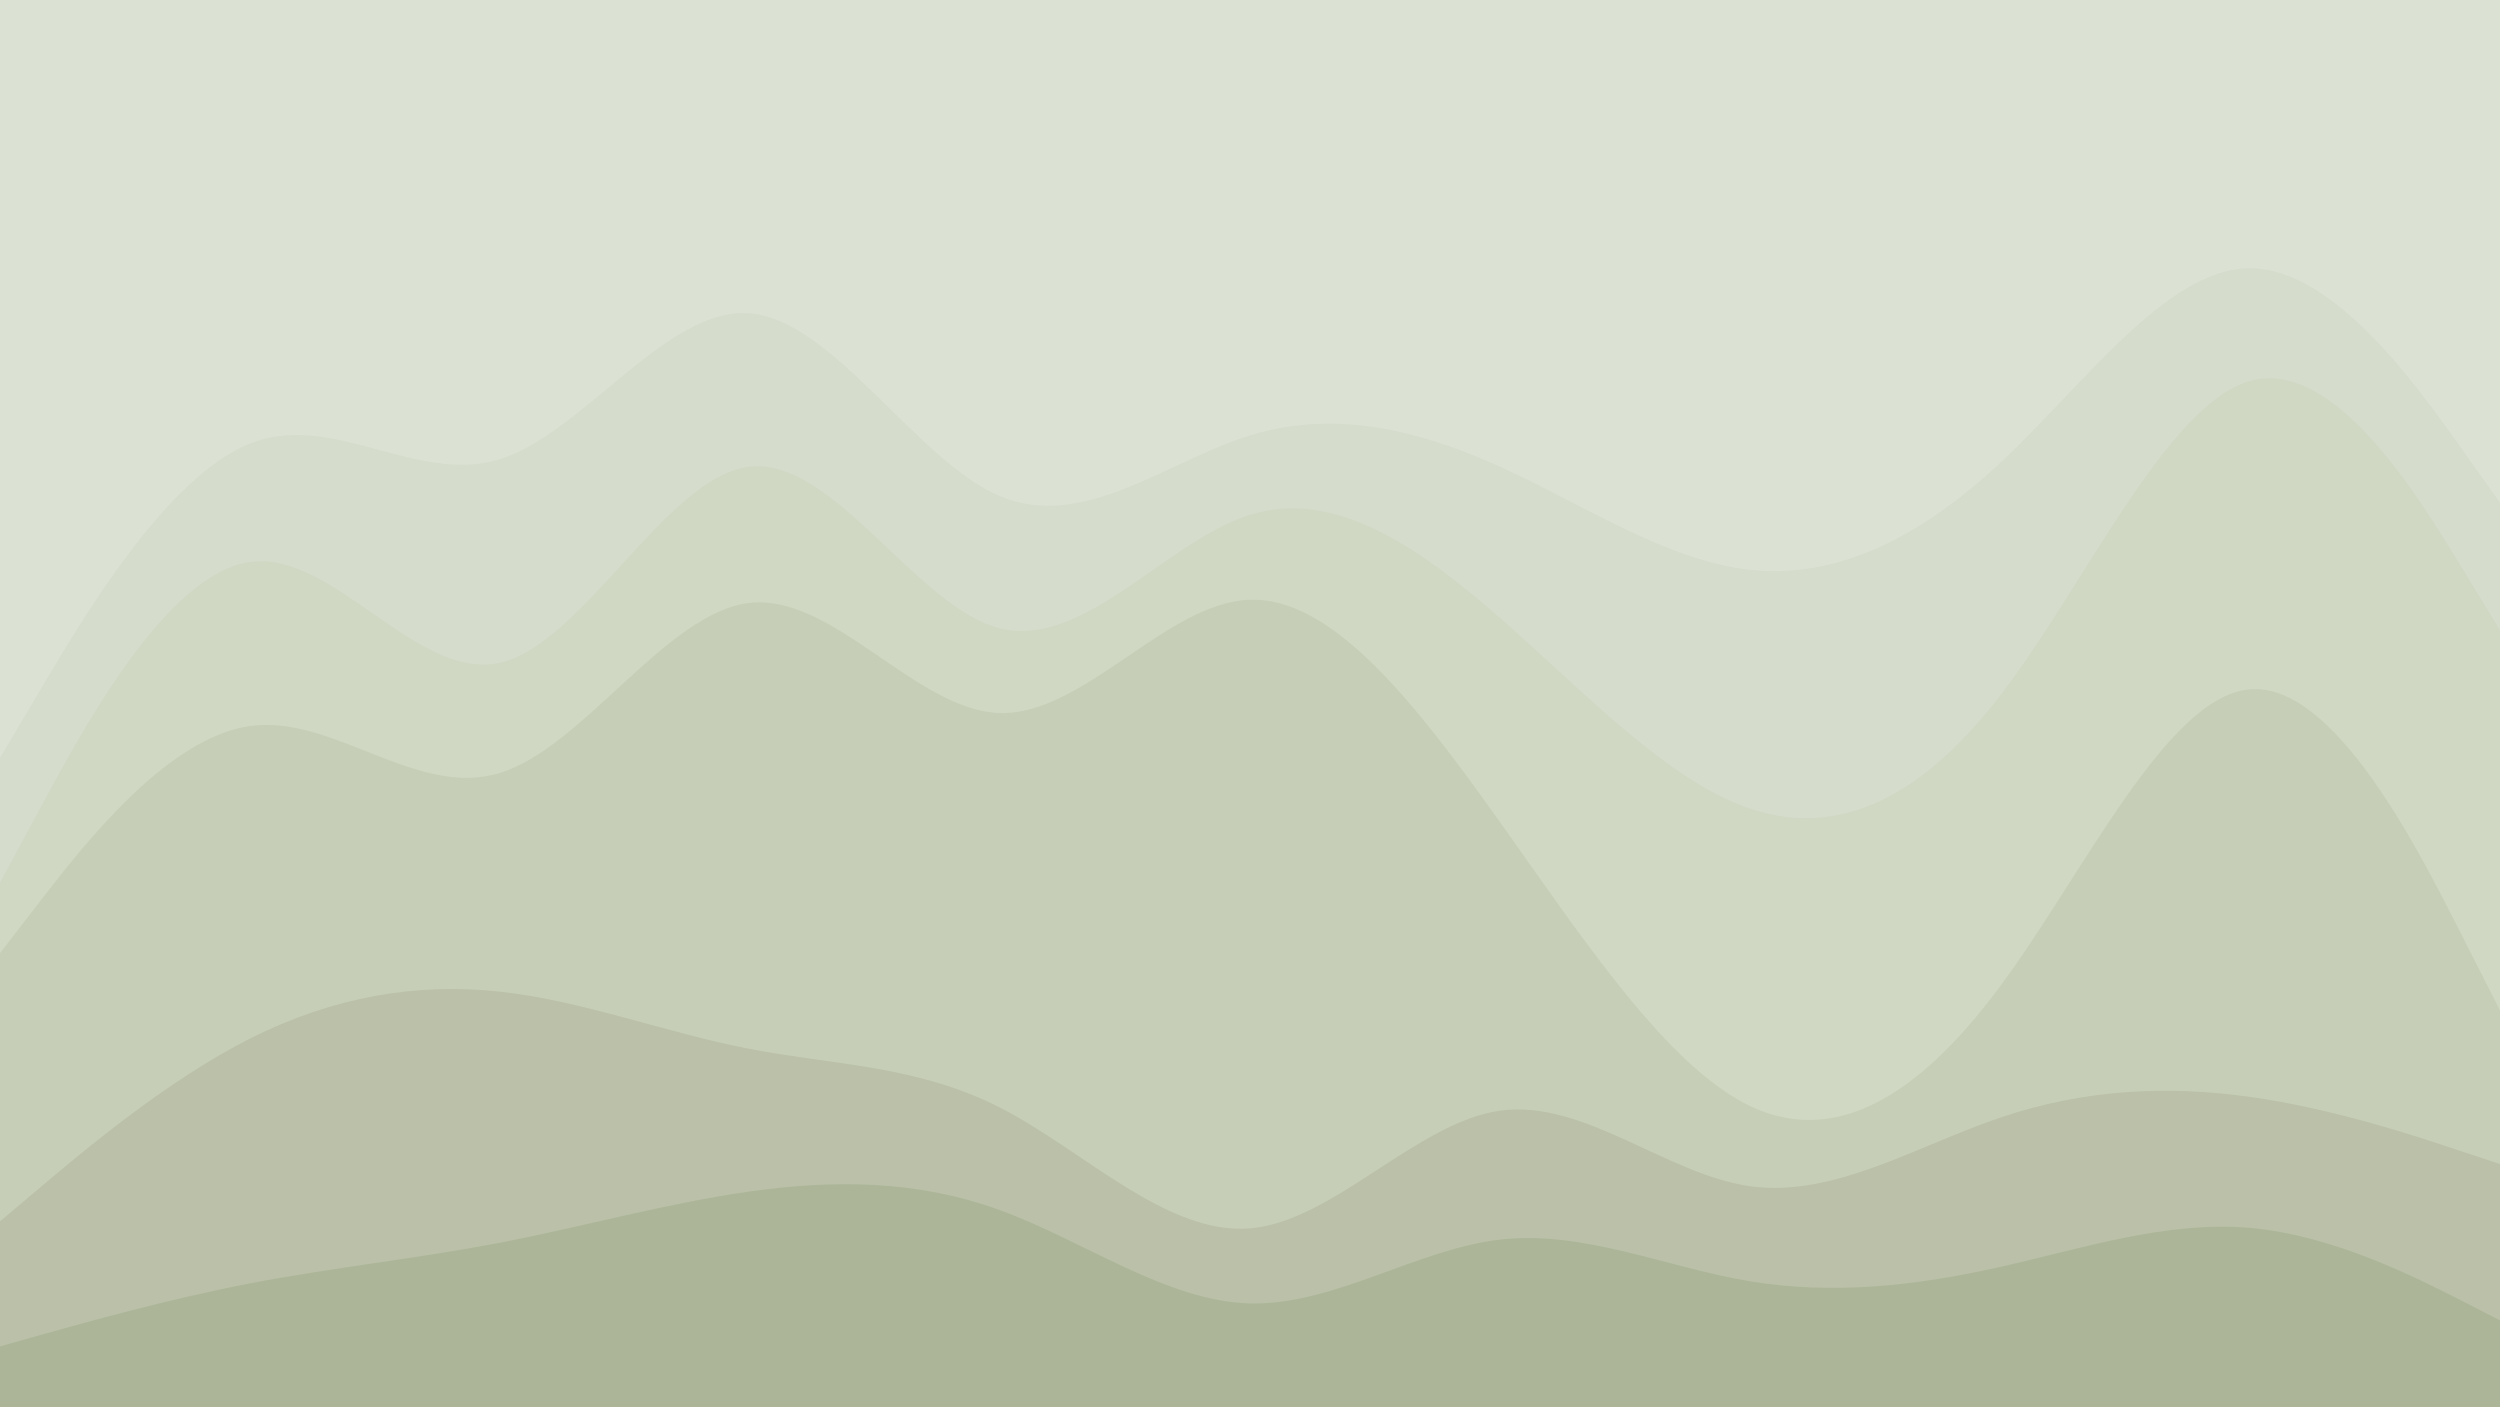
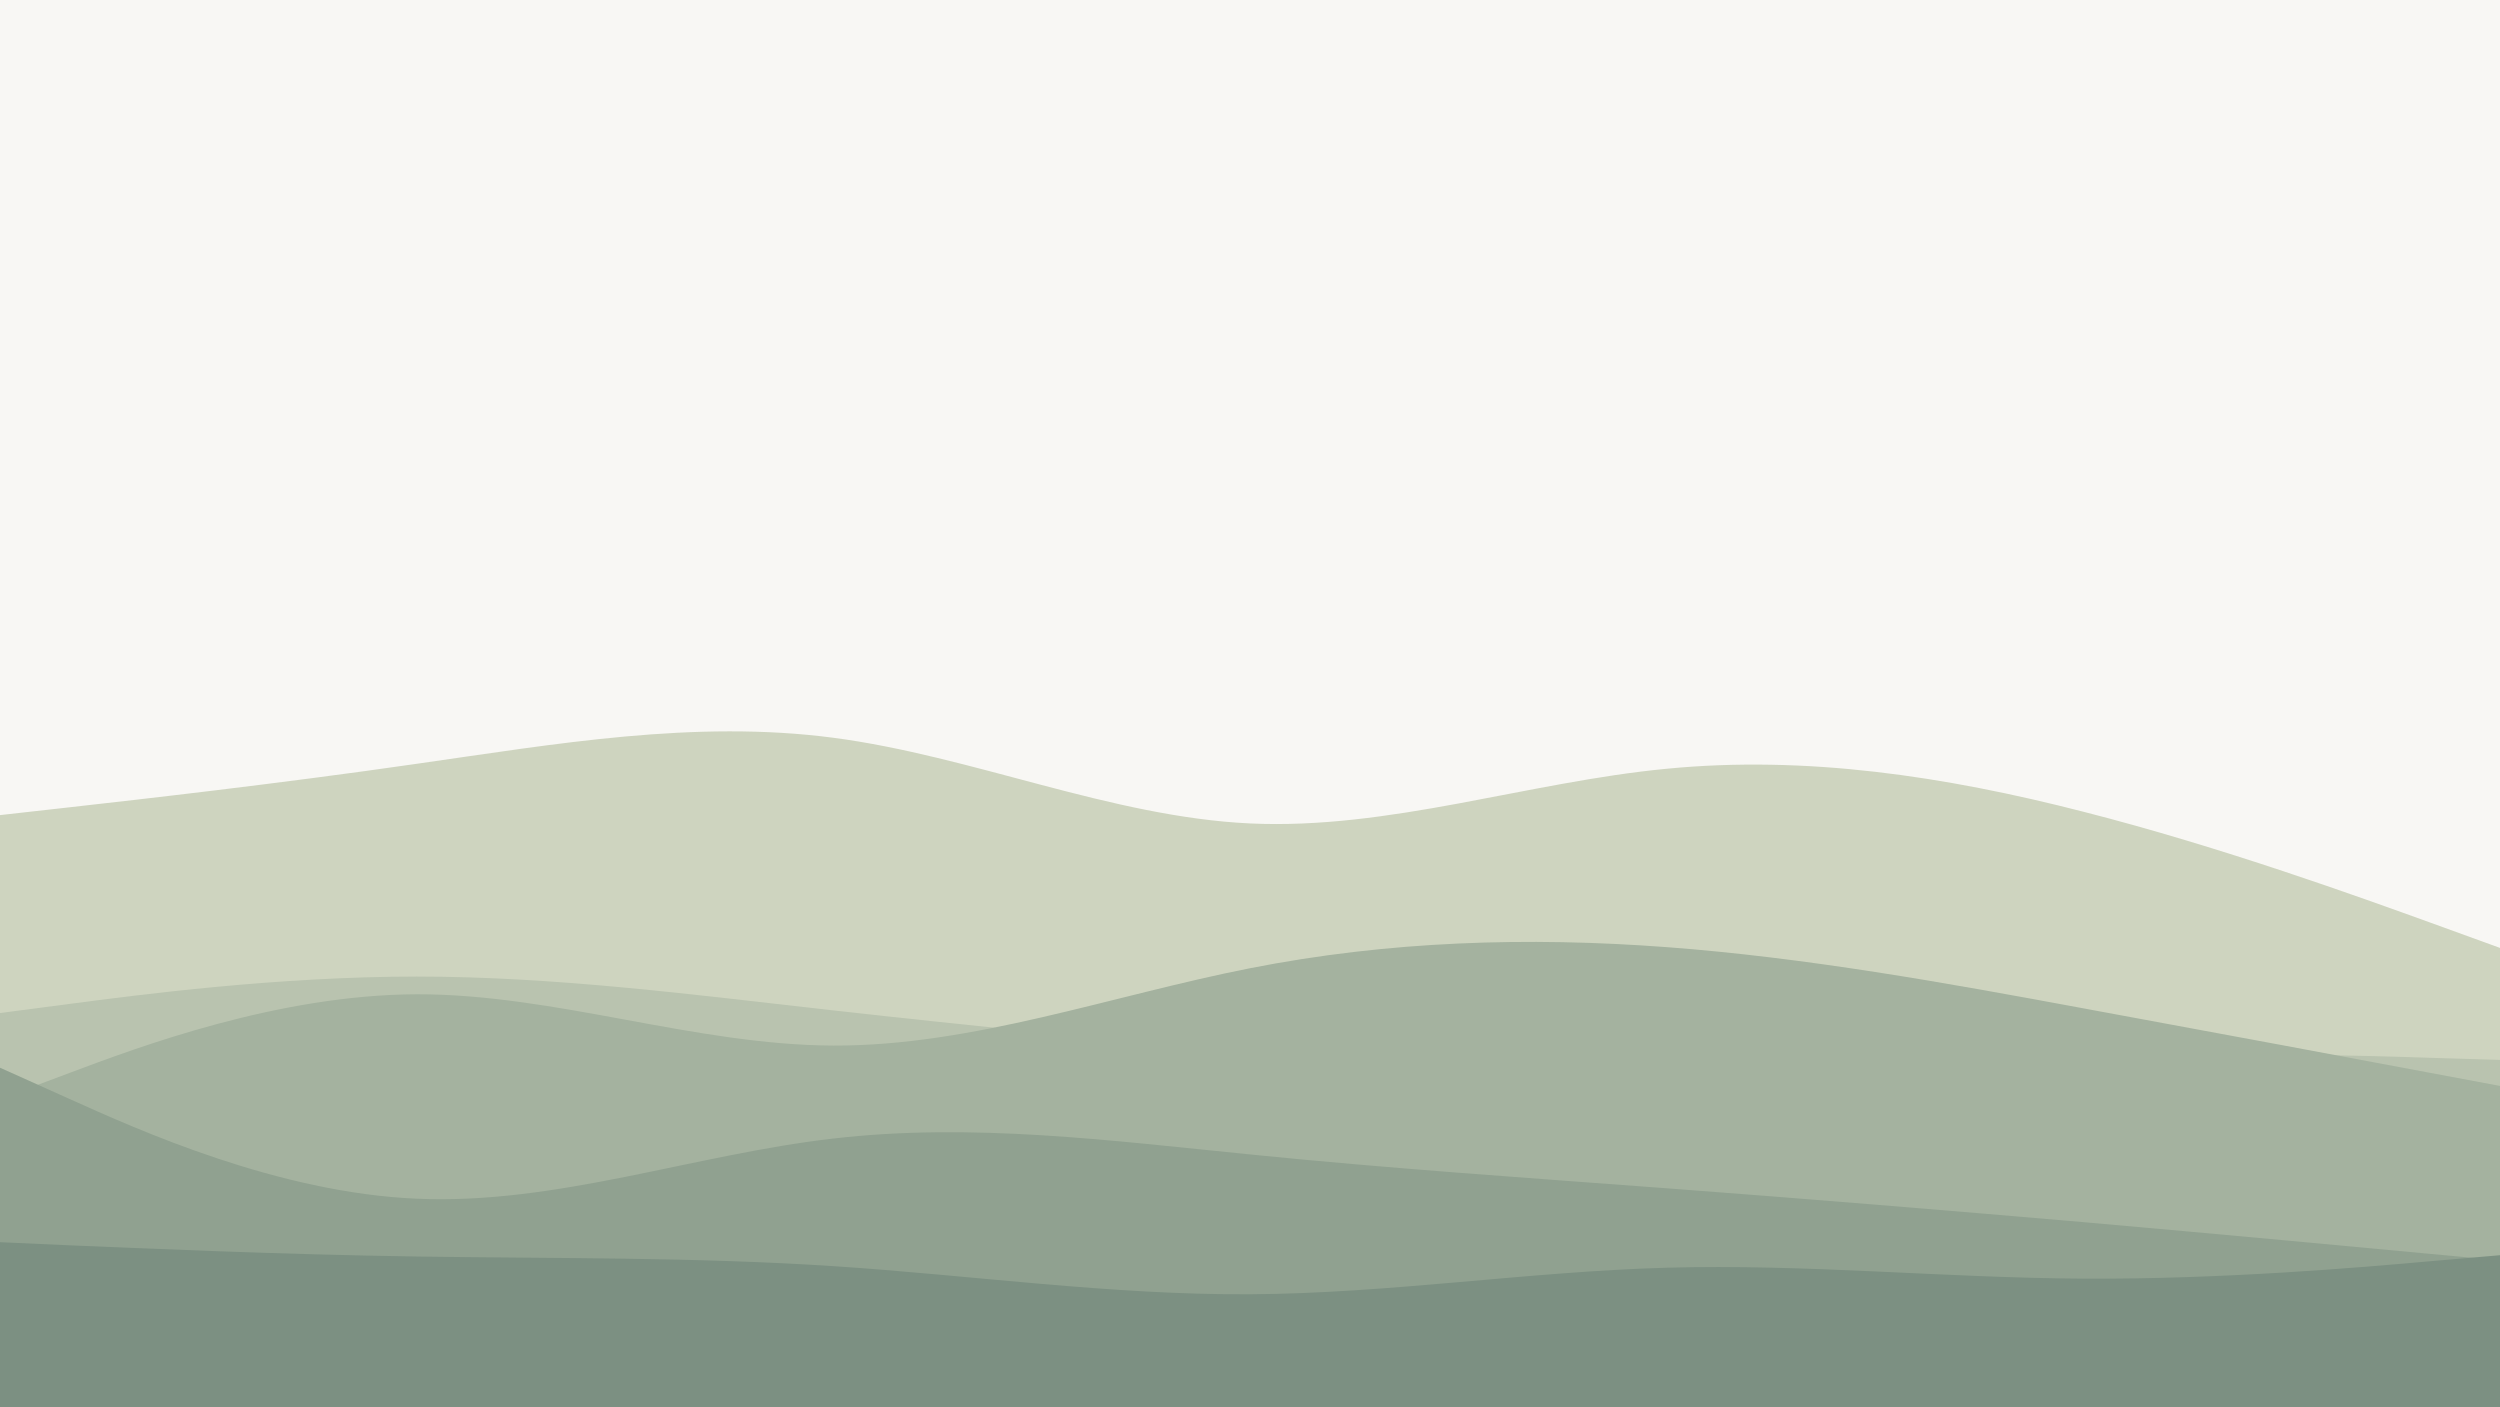
<svg xmlns="http://www.w3.org/2000/svg" id="visual" viewBox="0 0 960 540" width="960" height="540" version="1.1">
-   <path d="M0 293L16 266C32 239 64 185 96 172.3C128 159.7 160 188.3 192 178.3C224 168.3 256 119.7 288 122.3C320 125 352 179 384 192.5C416 206 448 179 480 169.2C512 159.3 544 166.7 576 181.2C608 195.7 640 217.3 672 220.8C704 224.3 736 209.7 768 179.8C800 150 832 105 864 105C896 105 928 150 944 172.5L960 195L960 0L944 0C928 0 896 0 864 0C832 0 800 0 768 0C736 0 704 0 672 0C640 0 608 0 576 0C544 0 512 0 480 0C448 0 416 0 384 0C352 0 320 0 288 0C256 0 224 0 192 0C160 0 128 0 96 0C64 0 32 0 16 0L0 0Z" fill="#dbe2d4" />
-   <path d="M0 341L16 311.3C32 281.7 64 222.3 96 217.8C128 213.3 160 263.7 192 256.5C224 249.3 256 184.7 288 181.2C320 177.7 352 235.3 384 243.3C416 251.3 448 209.7 480 199.7C512 189.7 544 211.3 576 239.3C608 267.3 640 301.7 672 312.5C704 323.3 736 310.7 768 269.2C800 227.7 832 157.3 864 148.3C896 139.3 928 191.7 944 217.8L960 244L960 193L944 170.5C928 148 896 103 864 103C832 103 800 148 768 177.8C736 207.7 704 222.3 672 218.8C640 215.3 608 193.7 576 179.2C544 164.7 512 157.3 480 167.2C448 177 416 204 384 190.5C352 177 320 123 288 120.3C256 117.7 224 166.3 192 176.3C160 186.3 128 157.7 96 170.3C64 183 32 237 16 264L0 291Z" fill="#d6dccc" />
-   <path d="M0 368L16 347.3C32 326.7 64 285.3 96 280.8C128 276.3 160 308.7 192 298.8C224 289 256 237 288 233.5C320 230 352 275 384 275.8C416 276.7 448 233.3 480 232.3C512 231.3 544 272.7 576 317.7C608 362.7 640 411.3 672 426.7C704 442 736 424 768 380.8C800 337.7 832 269.3 864 266.7C896 264 928 327 944 358.5L960 390L960 242L944 215.8C928 189.7 896 137.3 864 146.3C832 155.3 800 225.7 768 267.2C736 308.7 704 321.3 672 310.5C640 299.7 608 265.3 576 237.3C544 209.3 512 187.7 480 197.7C448 207.7 416 249.3 384 241.3C352 233.3 320 175.7 288 179.2C256 182.7 224 247.3 192 254.5C160 261.7 128 211.3 96 215.8C64 220.3 32 279.7 16 309.3L0 339Z" fill="#d0d7c3" />
-   <path d="M0 471L16 457.5C32 444 64 417 96 400.8C128 384.7 160 379.3 192 382.8C224 386.3 256 398.7 288 404.8C320 411 352 411 384 427.3C416 443.7 448 476.3 480 473.7C512 471 544 433 576 428.5C608 424 640 453 672 457.5C704 462 736 442 768 431.2C800 420.3 832 418.7 864 423.2C896 427.7 928 438.3 944 443.7L960 449L960 388L944 356.5C928 325 896 262 864 264.7C832 267.3 800 335.7 768 378.8C736 422 704 440 672 424.7C640 409.3 608 360.7 576 315.7C544 270.7 512 229.3 480 230.3C448 231.3 416 274.7 384 273.8C352 273 320 228 288 231.5C256 235 224 287 192 296.8C160 306.7 128 274.3 96 278.8C64 283.3 32 324.7 16 345.3L0 366Z" fill="#c7ceb7" />
-   <path d="M0 519L16 514.5C32 510 64 501 96 494.8C128 488.7 160 485.3 192 479.2C224 473 256 464 288 459.5C320 455 352 455 384 466.7C416 478.3 448 501.7 480 502.5C512 503.3 544 481.7 576 478C608 474.3 640 488.7 672 494C704 499.3 736 495.7 768 488.5C800 481.3 832 470.7 864 473.5C896 476.3 928 492.7 944 500.8L960 509L960 447L944 441.7C928 436.3 896 425.7 864 421.2C832 416.7 800 418.3 768 429.2C736 440 704 460 672 455.5C640 451 608 422 576 426.5C544 431 512 469 480 471.7C448 474.3 416 441.7 384 425.3C352 409 320 409 288 402.8C256 396.7 224 384.3 192 380.8C160 377.3 128 382.7 96 398.8C64 415 32 442 16 455.5L0 469Z" fill="#bac1a8" />
-   <path d="M0 541L16 541C32 541 64 541 96 541C128 541 160 541 192 541C224 541 256 541 288 541C320 541 352 541 384 541C416 541 448 541 480 541C512 541 544 541 576 541C608 541 640 541 672 541C704 541 736 541 768 541C800 541 832 541 864 541C896 541 928 541 944 541L960 541L960 507L944 498.8C928 490.7 896 474.3 864 471.5C832 468.7 800 479.3 768 486.5C736 493.7 704 497.3 672 492C640 486.7 608 472.3 576 476C544 479.7 512 501.3 480 500.5C448 499.7 416 476.3 384 464.7C352 453 320 453 288 457.5C256 462 224 471 192 477.2C160 483.3 128 486.7 96 492.8C64 499 32 508 16 512.5L0 517Z" fill="#adb599" />
+   <rect x="0" y="0" width="960" height="540" fill="#F8F7F4" />
+   <path d="M0 313L26.7 310C53.3 307 106.7 301 160 293.3C213.3 285.7 266.7 276.3 320 283.3C373.3 290.3 426.7 313.7 480 316.2C533.3 318.7 586.7 300.3 640 295.2C693.3 290 746.7 298 800 311.7C853.3 325.3 906.7 344.7 933.3 354.3L960 364L960 541L933.3 541C906.7 541 853.3 541 800 541C746.7 541 693.3 541 640 541C586.7 541 533.3 541 480 541C426.7 541 373.3 541 320 541C266.7 541 213.3 541 160 541C106.7 541 53.3 541 26.7 541L0 541Z" fill="#ced4bf" />
+   <path d="M0 389L26.7 385.5C53.3 382 106.7 375 160 375C213.3 375 266.7 382 320 388C373.3 394 426.7 399 480 405.3C533.3 411.7 586.7 419.3 640 419C693.3 418.7 746.7 410.3 800 407C853.3 403.7 906.7 405.3 933.3 406.2L960 407L960 541L933.3 541C906.7 541 853.3 541 800 541C746.7 541 693.3 541 640 541C586.7 541 533.3 541 480 541C426.7 541 373.3 541 320 541C266.7 541 213.3 541 160 541C106.7 541 53.3 541 26.7 541L0 541Z" fill="#b9c3af" />
+   <path d="M0 422L26.7 412C53.3 402 106.7 382 160 381.8C213.3 381.7 266.7 401.3 320 401.5C373.3 401.7 426.7 382.3 480 371.8C533.3 361.3 586.7 359.7 640 363.7C693.3 367.7 746.7 377.3 800 387.2C853.3 397 906.7 407 933.3 412L960 417L960 541L933.3 541C906.7 541 853.3 541 800 541C746.7 541 693.3 541 640 541C586.7 541 533.3 541 480 541C426.7 541 373.3 541 320 541C266.7 541 213.3 541 160 541C106.7 541 53.3 541 26.7 541L0 541Z" fill="#a4b29f" />
+   <path d="M0 410L26.7 422C53.3 434 106.7 458 160 460.3C213.3 462.7 266.7 443.3 320 437.2C373.3 431 426.7 438 480 443.3C533.3 448.7 586.7 452.3 640 456.3C693.3 460.3 746.7 464.7 800 469.3C853.3 474 906.7 479 933.3 481.5L960 484L960 541L933.3 541C906.7 541 853.3 541 800 541C746.7 541 693.3 541 640 541C586.7 541 533.3 541 480 541C426.7 541 373.3 541 320 541C266.7 541 213.3 541 160 541C106.7 541 53.3 541 26.7 541L0 541Z" fill="#90a190" />
+   <path d="M0 477L26.7 478.2C53.3 479.3 106.7 481.7 160 482.5C213.3 483.3 266.7 482.7 320 486.2C373.3 489.7 426.7 497.3 480 497C533.3 496.7 586.7 488.3 640 486.8C693.3 485.3 746.7 490.7 800 491C853.3 491.3 906.7 486.7 933.3 484.3L960 482L960 541L933.3 541C906.7 541 853.3 541 800 541C746.7 541 693.3 541 640 541C586.7 541 533.3 541 480 541C426.7 541 373.3 541 320 541C266.7 541 213.3 541 160 541C106.7 541 53.3 541 26.7 541L0 541Z" fill="#7c9082" />
</svg>
